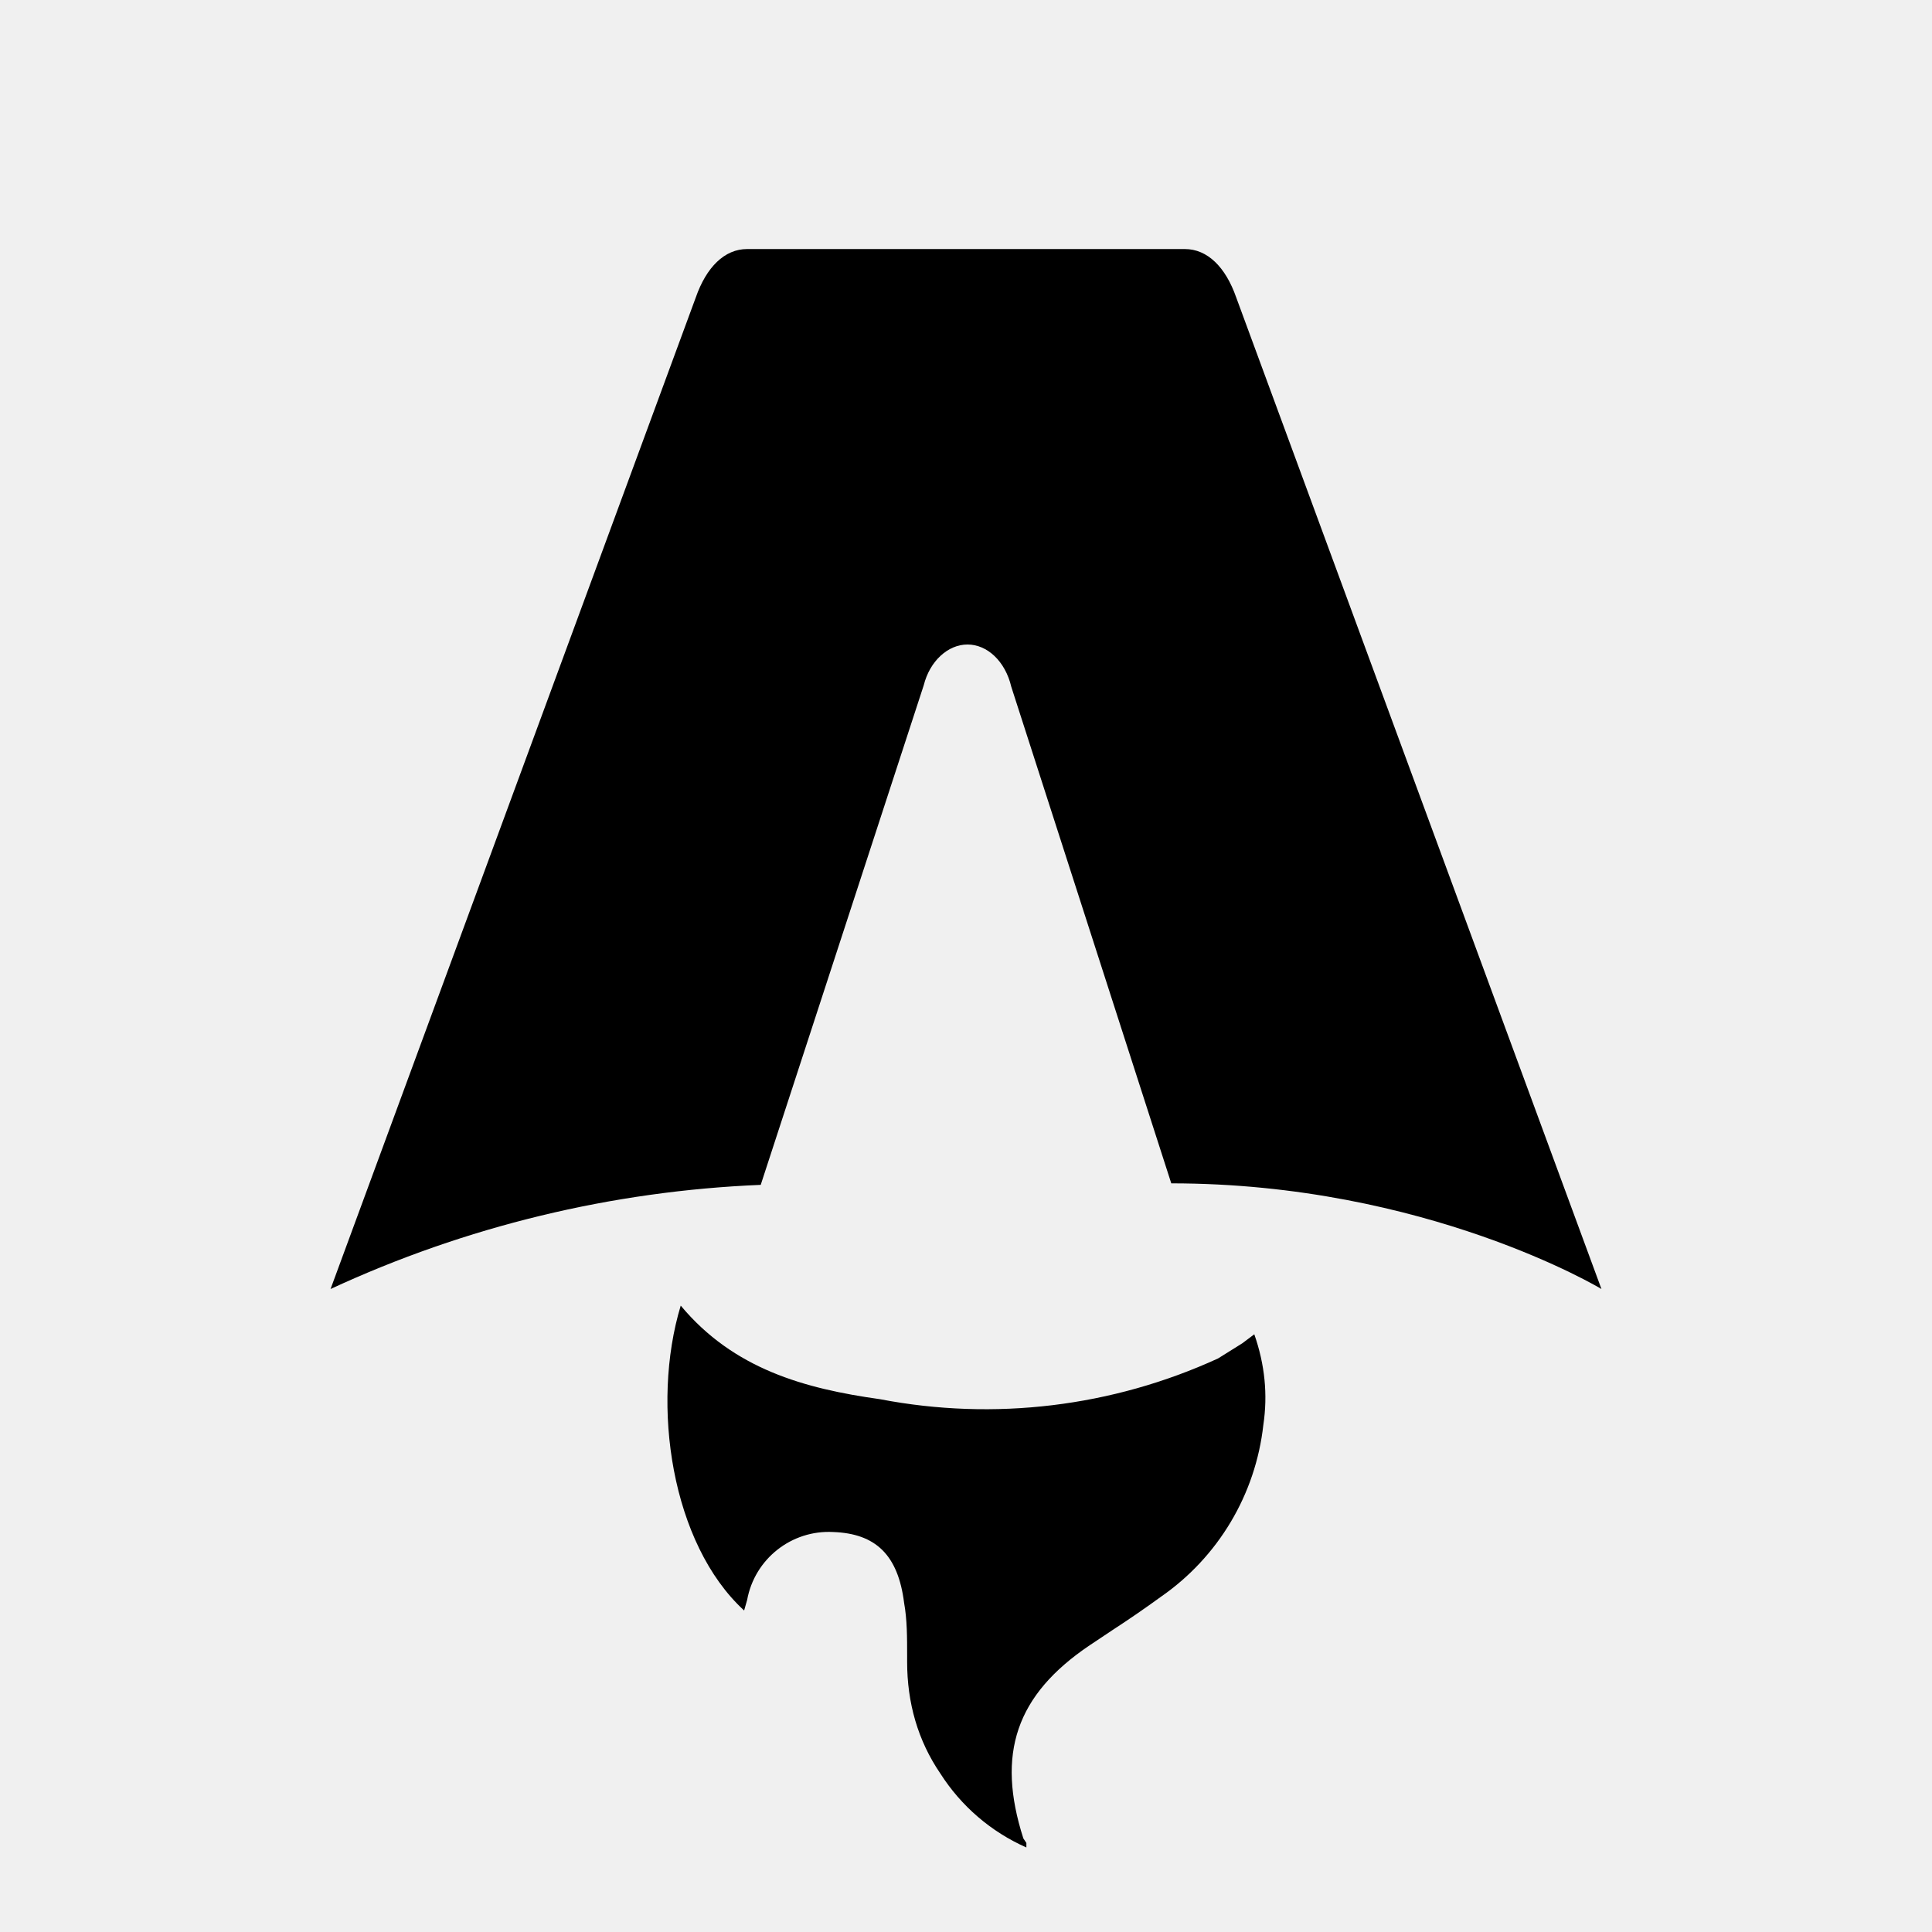
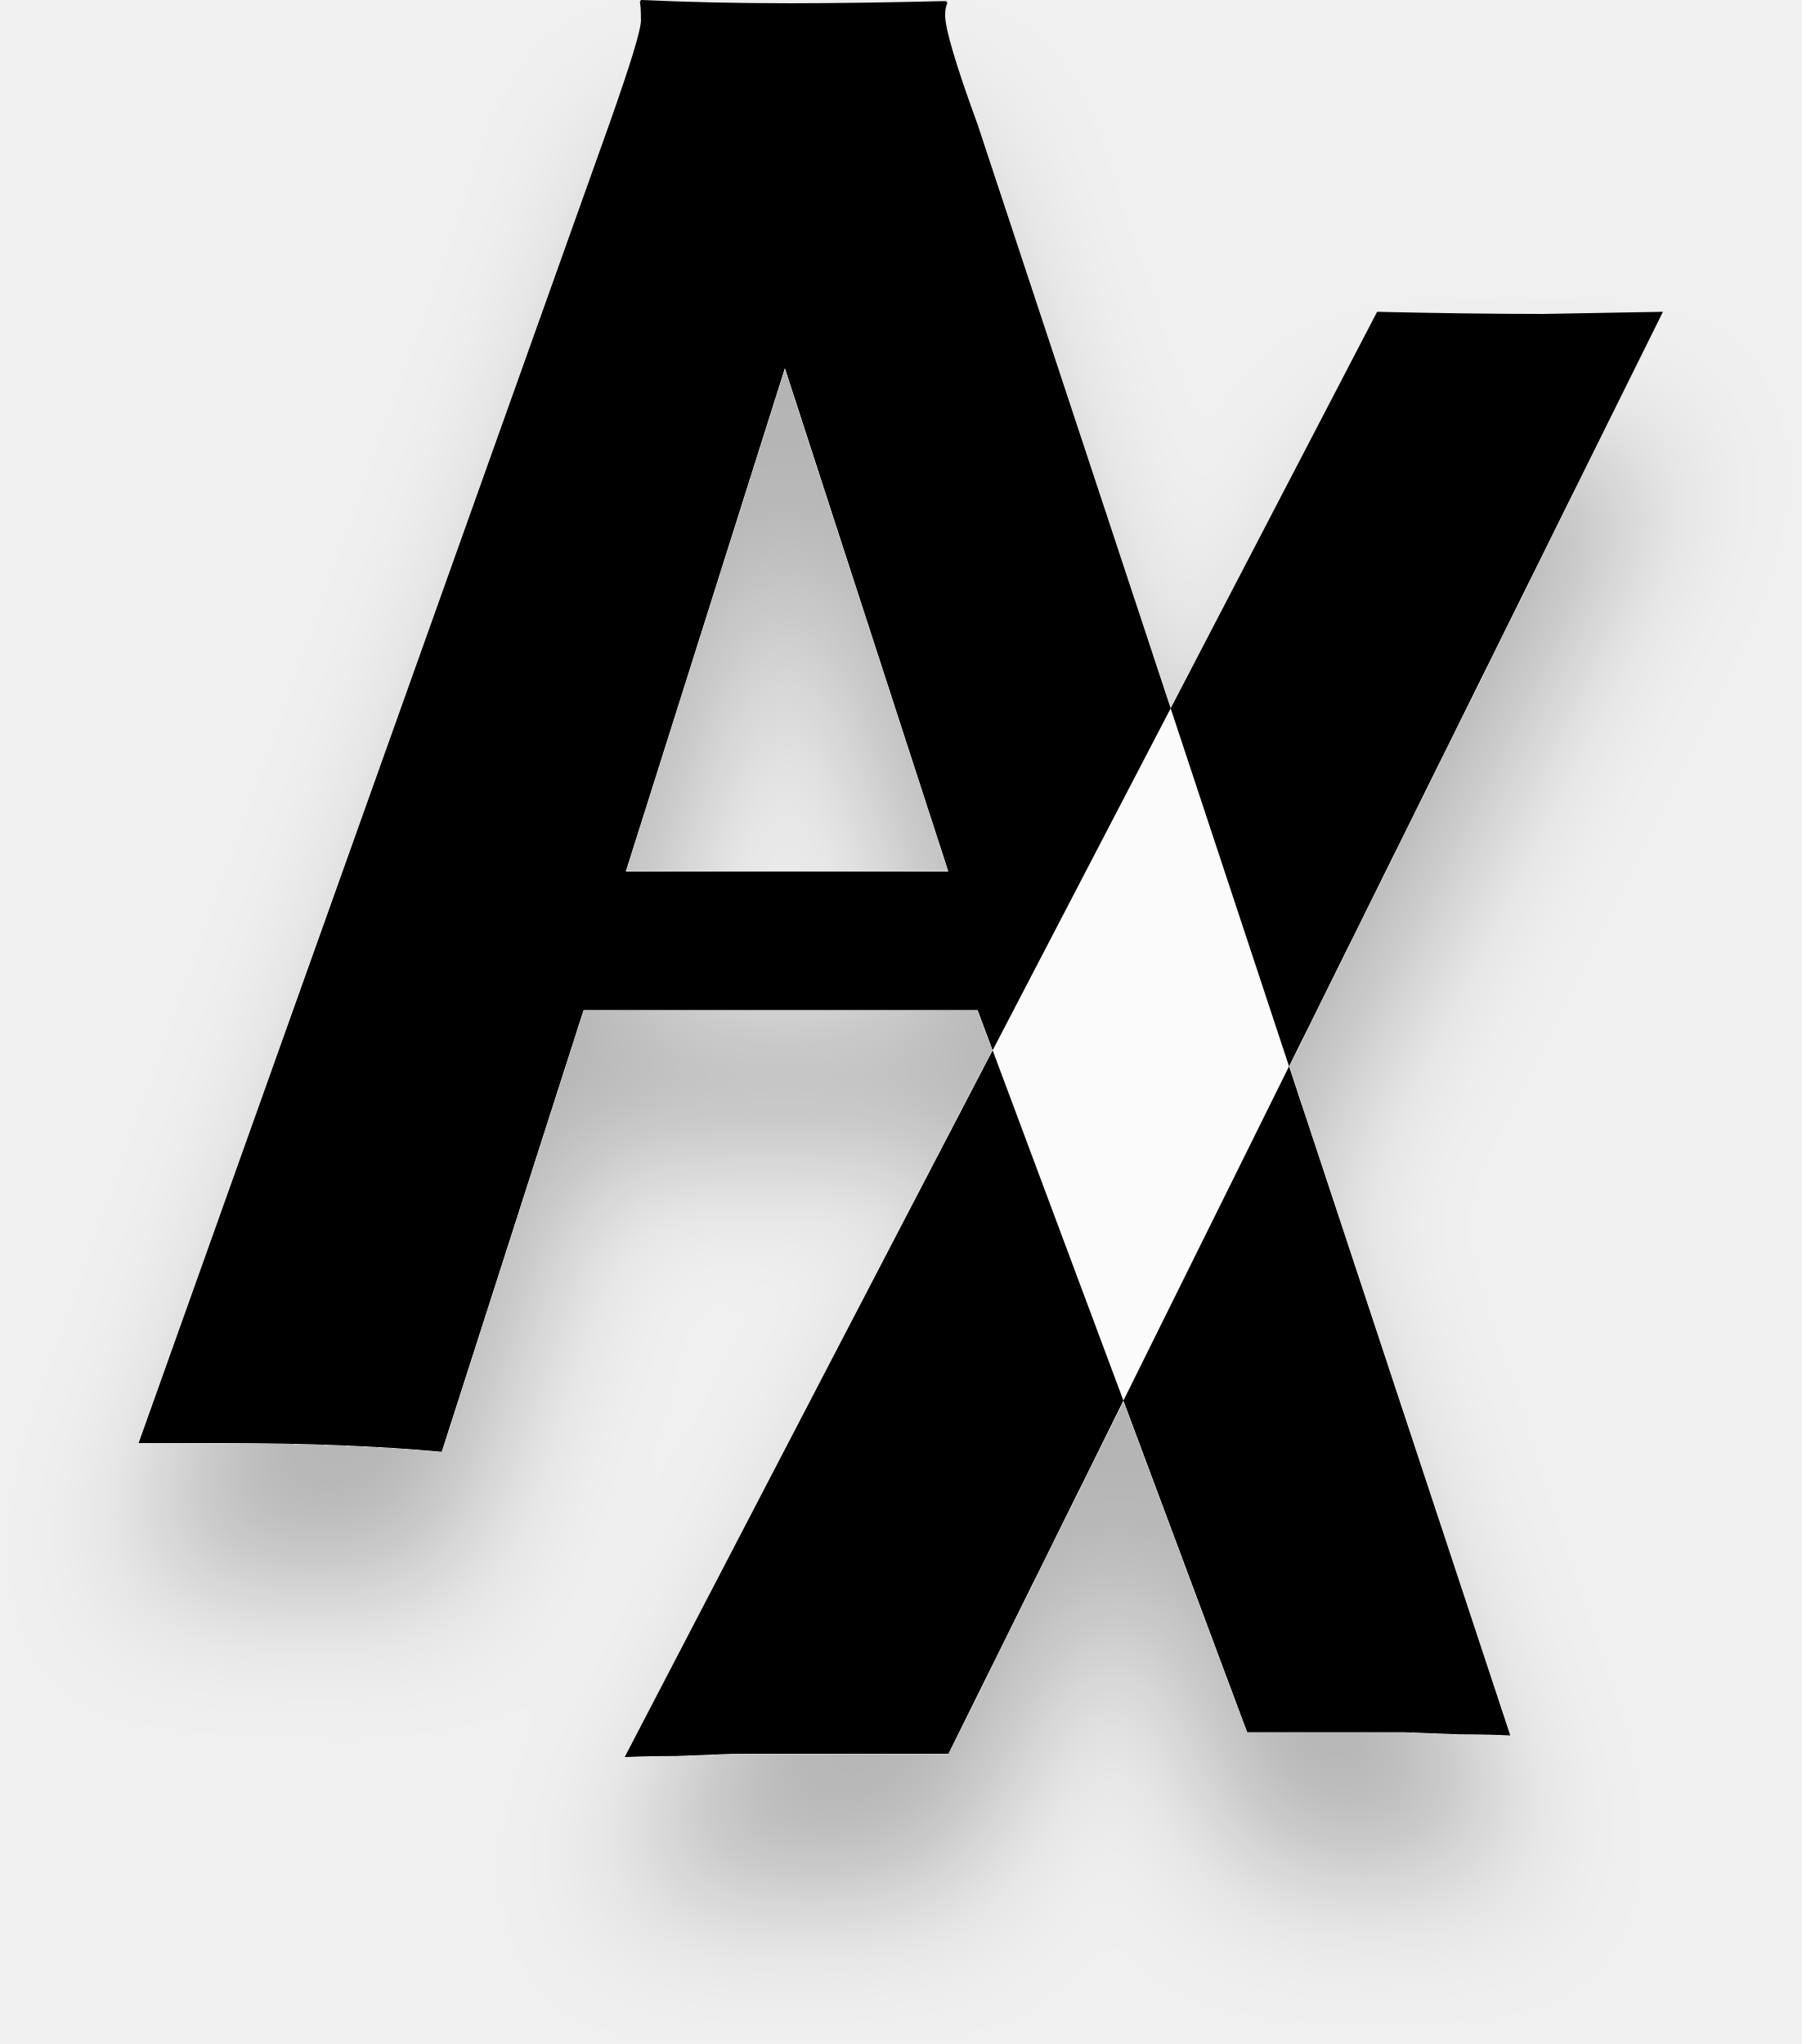
- <svg xmlns="http://www.w3.org/2000/svg" fill="none" viewBox="0 0 128 128">
-   <path d="M50.4 78.5a75.1 75.1 0 0 0-28.5 6.9l24.2-65.7c.7-2 1.9-3.2 3.4-3.2h29c1.5 0 2.7 1.2 3.4 3.2l24.2 65.7s-11.6-7-28.5-7L67 45.5c-.4-1.7-1.6-2.8-2.9-2.8-1.3 0-2.5 1.1-2.9 2.7L50.4 78.5Zm-1.1 28.2Zm-4.2-20.2c-2 6.6-.6 15.8 4.2 20.2a17.5 17.5 0 0 1 .2-.7 5.5 5.5 0 0 1 5.7-4.5c2.8.1 4.3 1.5 4.7 4.7.2 1.1.2 2.3.2 3.5v.4c0 2.7.7 5.2 2.2 7.4a13 13 0 0 0 5.7 4.9v-.3l-.2-.3c-1.8-5.6-.5-9.5 4.4-12.8l1.5-1a73 73 0 0 0 3.2-2.2 16 16 0 0 0 6.8-11.4c.3-2 .1-4-.6-6l-.8.6-1.6 1a37 37 0 0 1-22.4 2.7c-5-.7-9.7-2-13.2-6.2Z" />
-   <style>
-         path { fill: #000; }
-         @media (prefers-color-scheme: dark) {
-             path { fill: #FFF; }
-         }
-     </style>
+ <svg xmlns="http://www.w3.org/2000/svg" width="52" height="59" viewBox="0 0 52 59" fill="none">
+   <g filter="url(#filter0_d_1_33)">
+     <path d="M12.75 41.906C10.958 41.74 8.865 41.656 6.469 41.656H4L17.594 3.562C18.198 1.854 18.5 0.865 18.5 0.594C18.5 0.302 18.49 0.125 18.469 0.062L18.5 0C19.854 0.062 21.292 0.094 22.812 0.094C24.062 0.094 25.562 0.073 27.312 0.031L27.344 0.094C27.302 0.177 27.281 0.292 27.281 0.438C27.281 0.833 27.594 1.885 28.219 3.594L43.594 50.094C43.177 50.073 42.688 50.062 42.125 50.062C42.125 50.062 41.583 50.042 40.5 50C39.979 50 39.51 50 39.094 50H36L28.219 29.156H16.844L12.75 41.906ZM27.375 25.156L22.656 10.625L18.062 25.156H27.375Z" fill="black" />
+     <path d="M39.75 9C41.5 9.042 43.281 9.062 44.531 9.062L48 9L27.375 50.625H21.125L19.5 50.688C18.938 50.688 18.448 50.698 18.031 50.719L39.75 9Z" fill="black" />
+     <path d="M32.427 40.429L28.652 30.317L33.791 20.446L37.208 30.78L32.427 40.429Z" fill="#FBFBFB" />
+   </g>
+   <defs>
+     <filter id="filter0_d_1_33" x="0" y="0" width="52" height="58.719" filterUnits="userSpaceOnUse" color-interpolation-filters="sRGB">
+       <feFlood flood-opacity="0" result="BackgroundImageFix" />
+       <feColorMatrix in="SourceAlpha" type="matrix" values="0 0 0 0 0 0 0 0 0 0 0 0 0 0 0 0 0 0 127 0" result="hardAlpha" />
+       <feOffset dy="4" />
+       <feGaussianBlur stdDeviation="2" />
+       <feComposite in2="hardAlpha" operator="out" />
+       <feColorMatrix type="matrix" values="0 0 0 0 0 0 0 0 0 0 0 0 0 0 0 0 0 0 0.25 0" />
+       <feBlend mode="normal" in2="BackgroundImageFix" result="effect1_dropShadow_1_33" />
+       <feBlend mode="normal" in="SourceGraphic" in2="effect1_dropShadow_1_33" result="shape" />
+     </filter>
+   </defs>
</svg>
